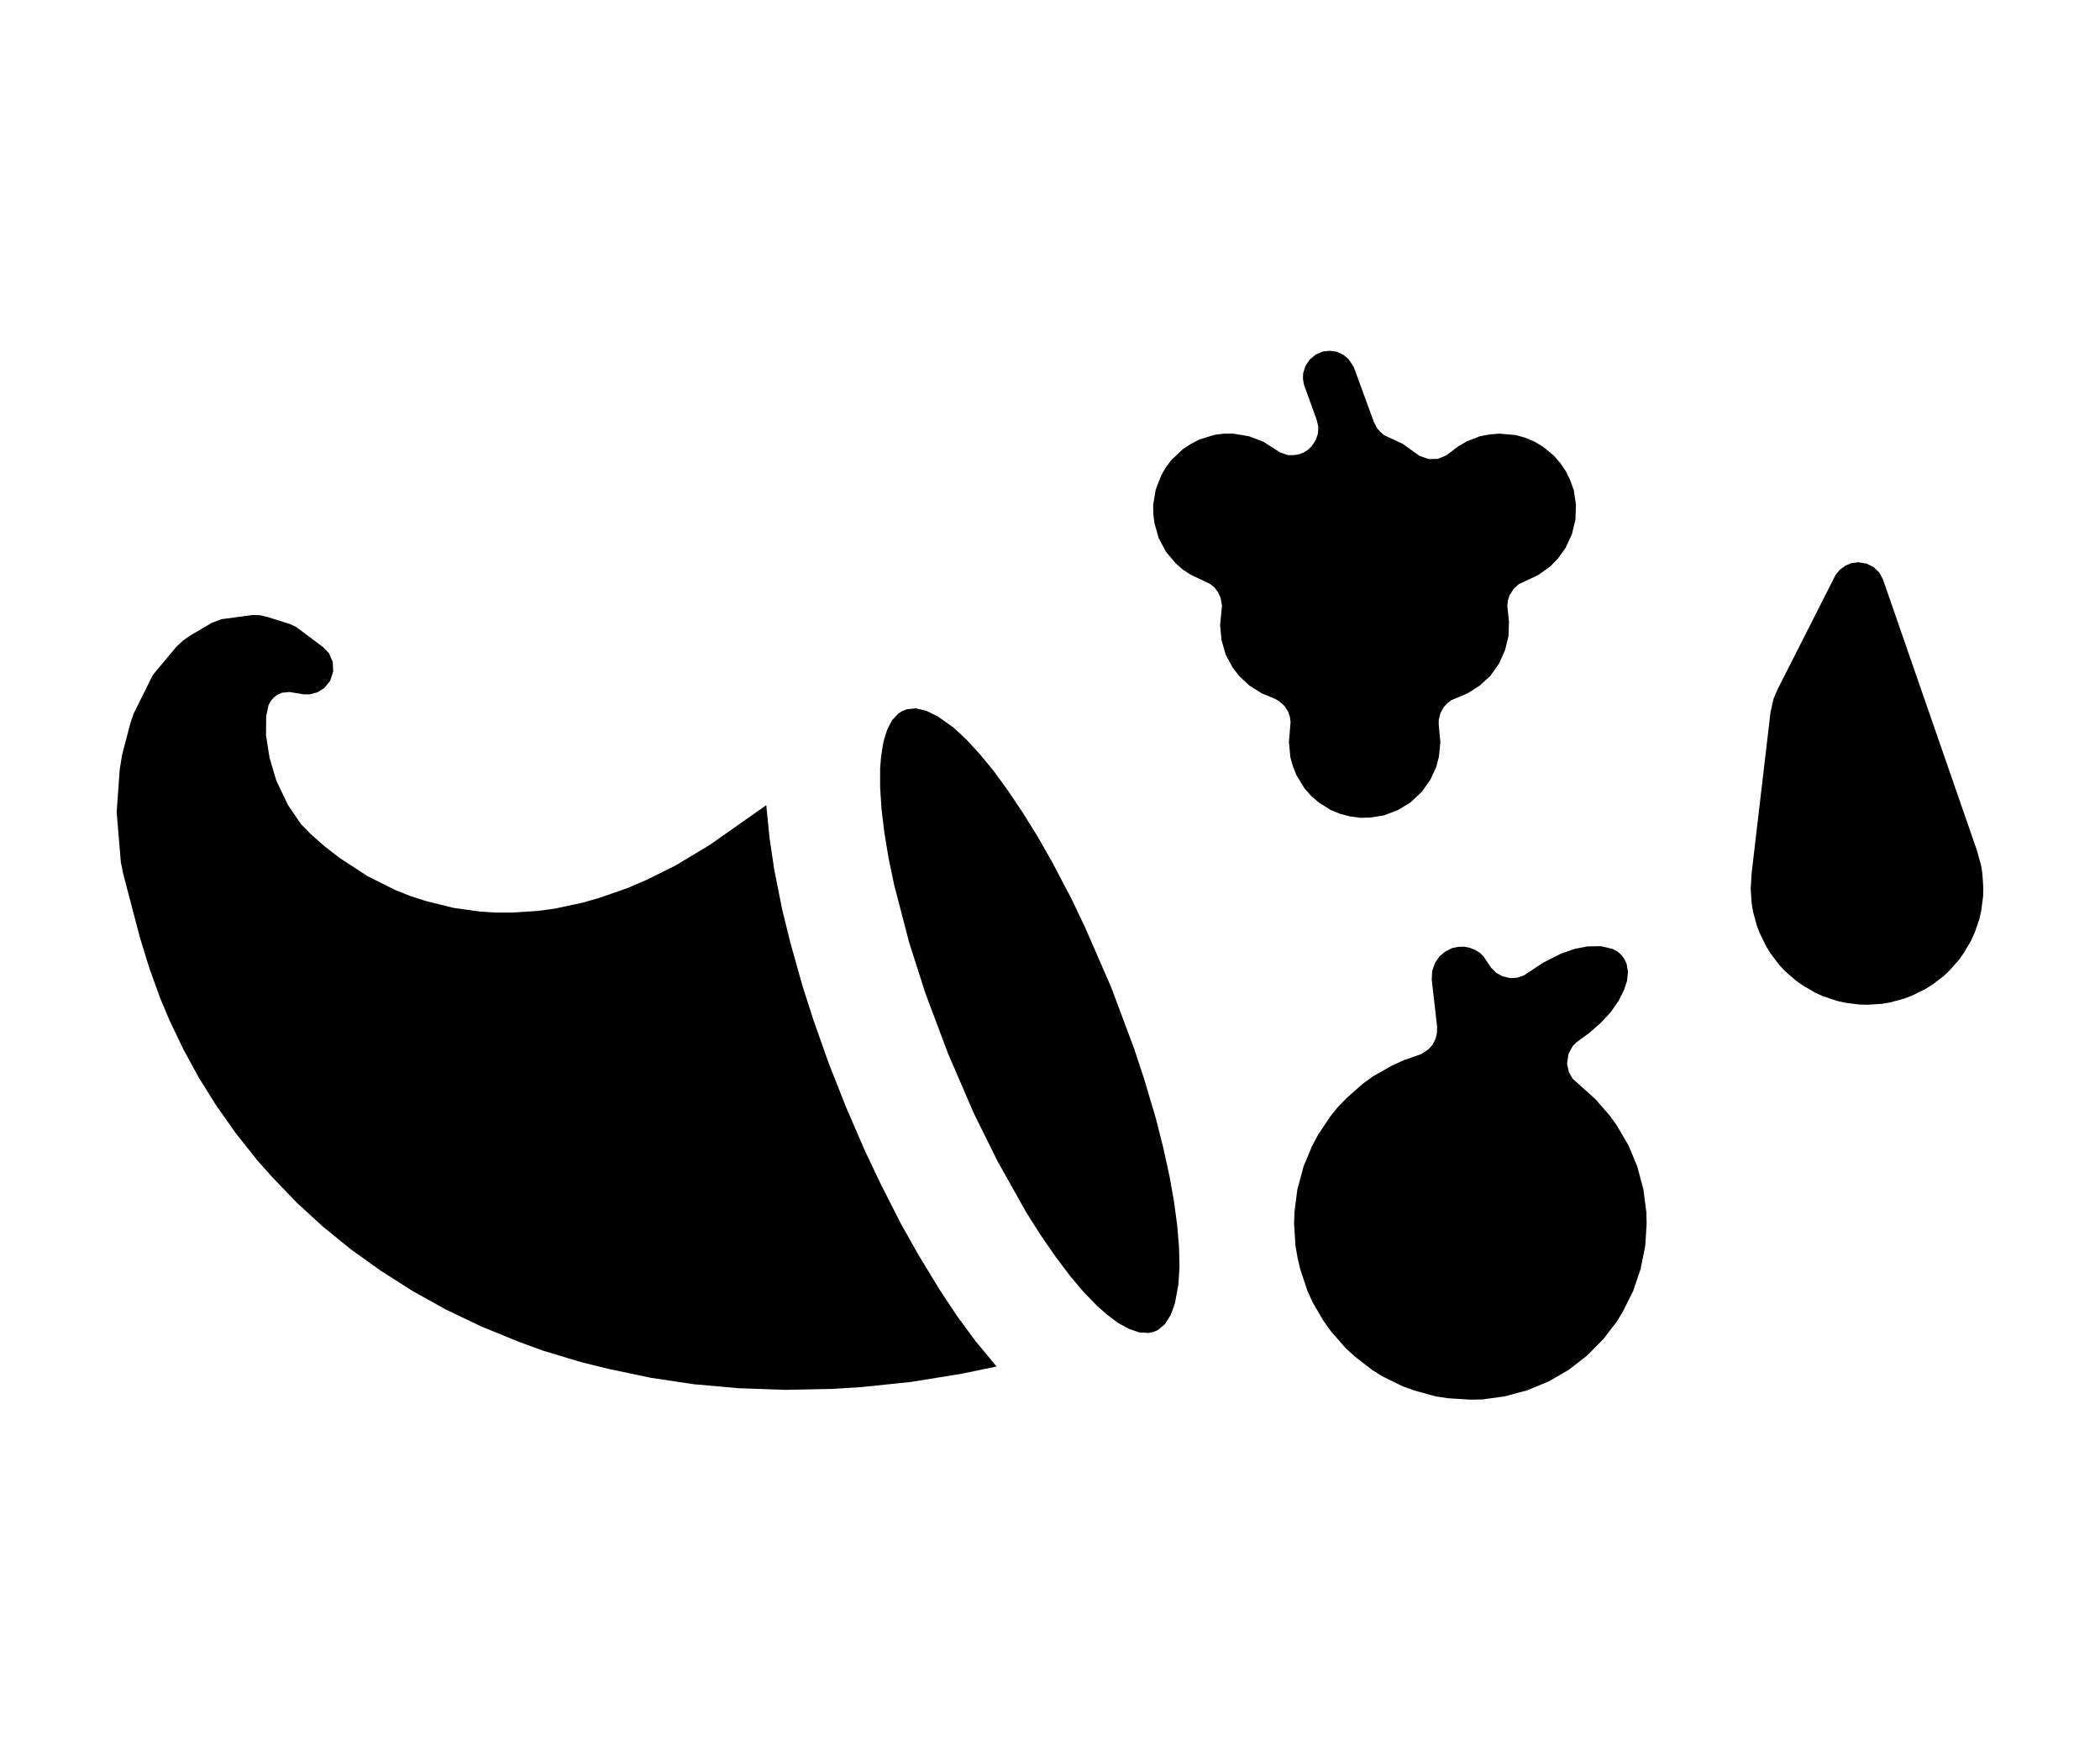
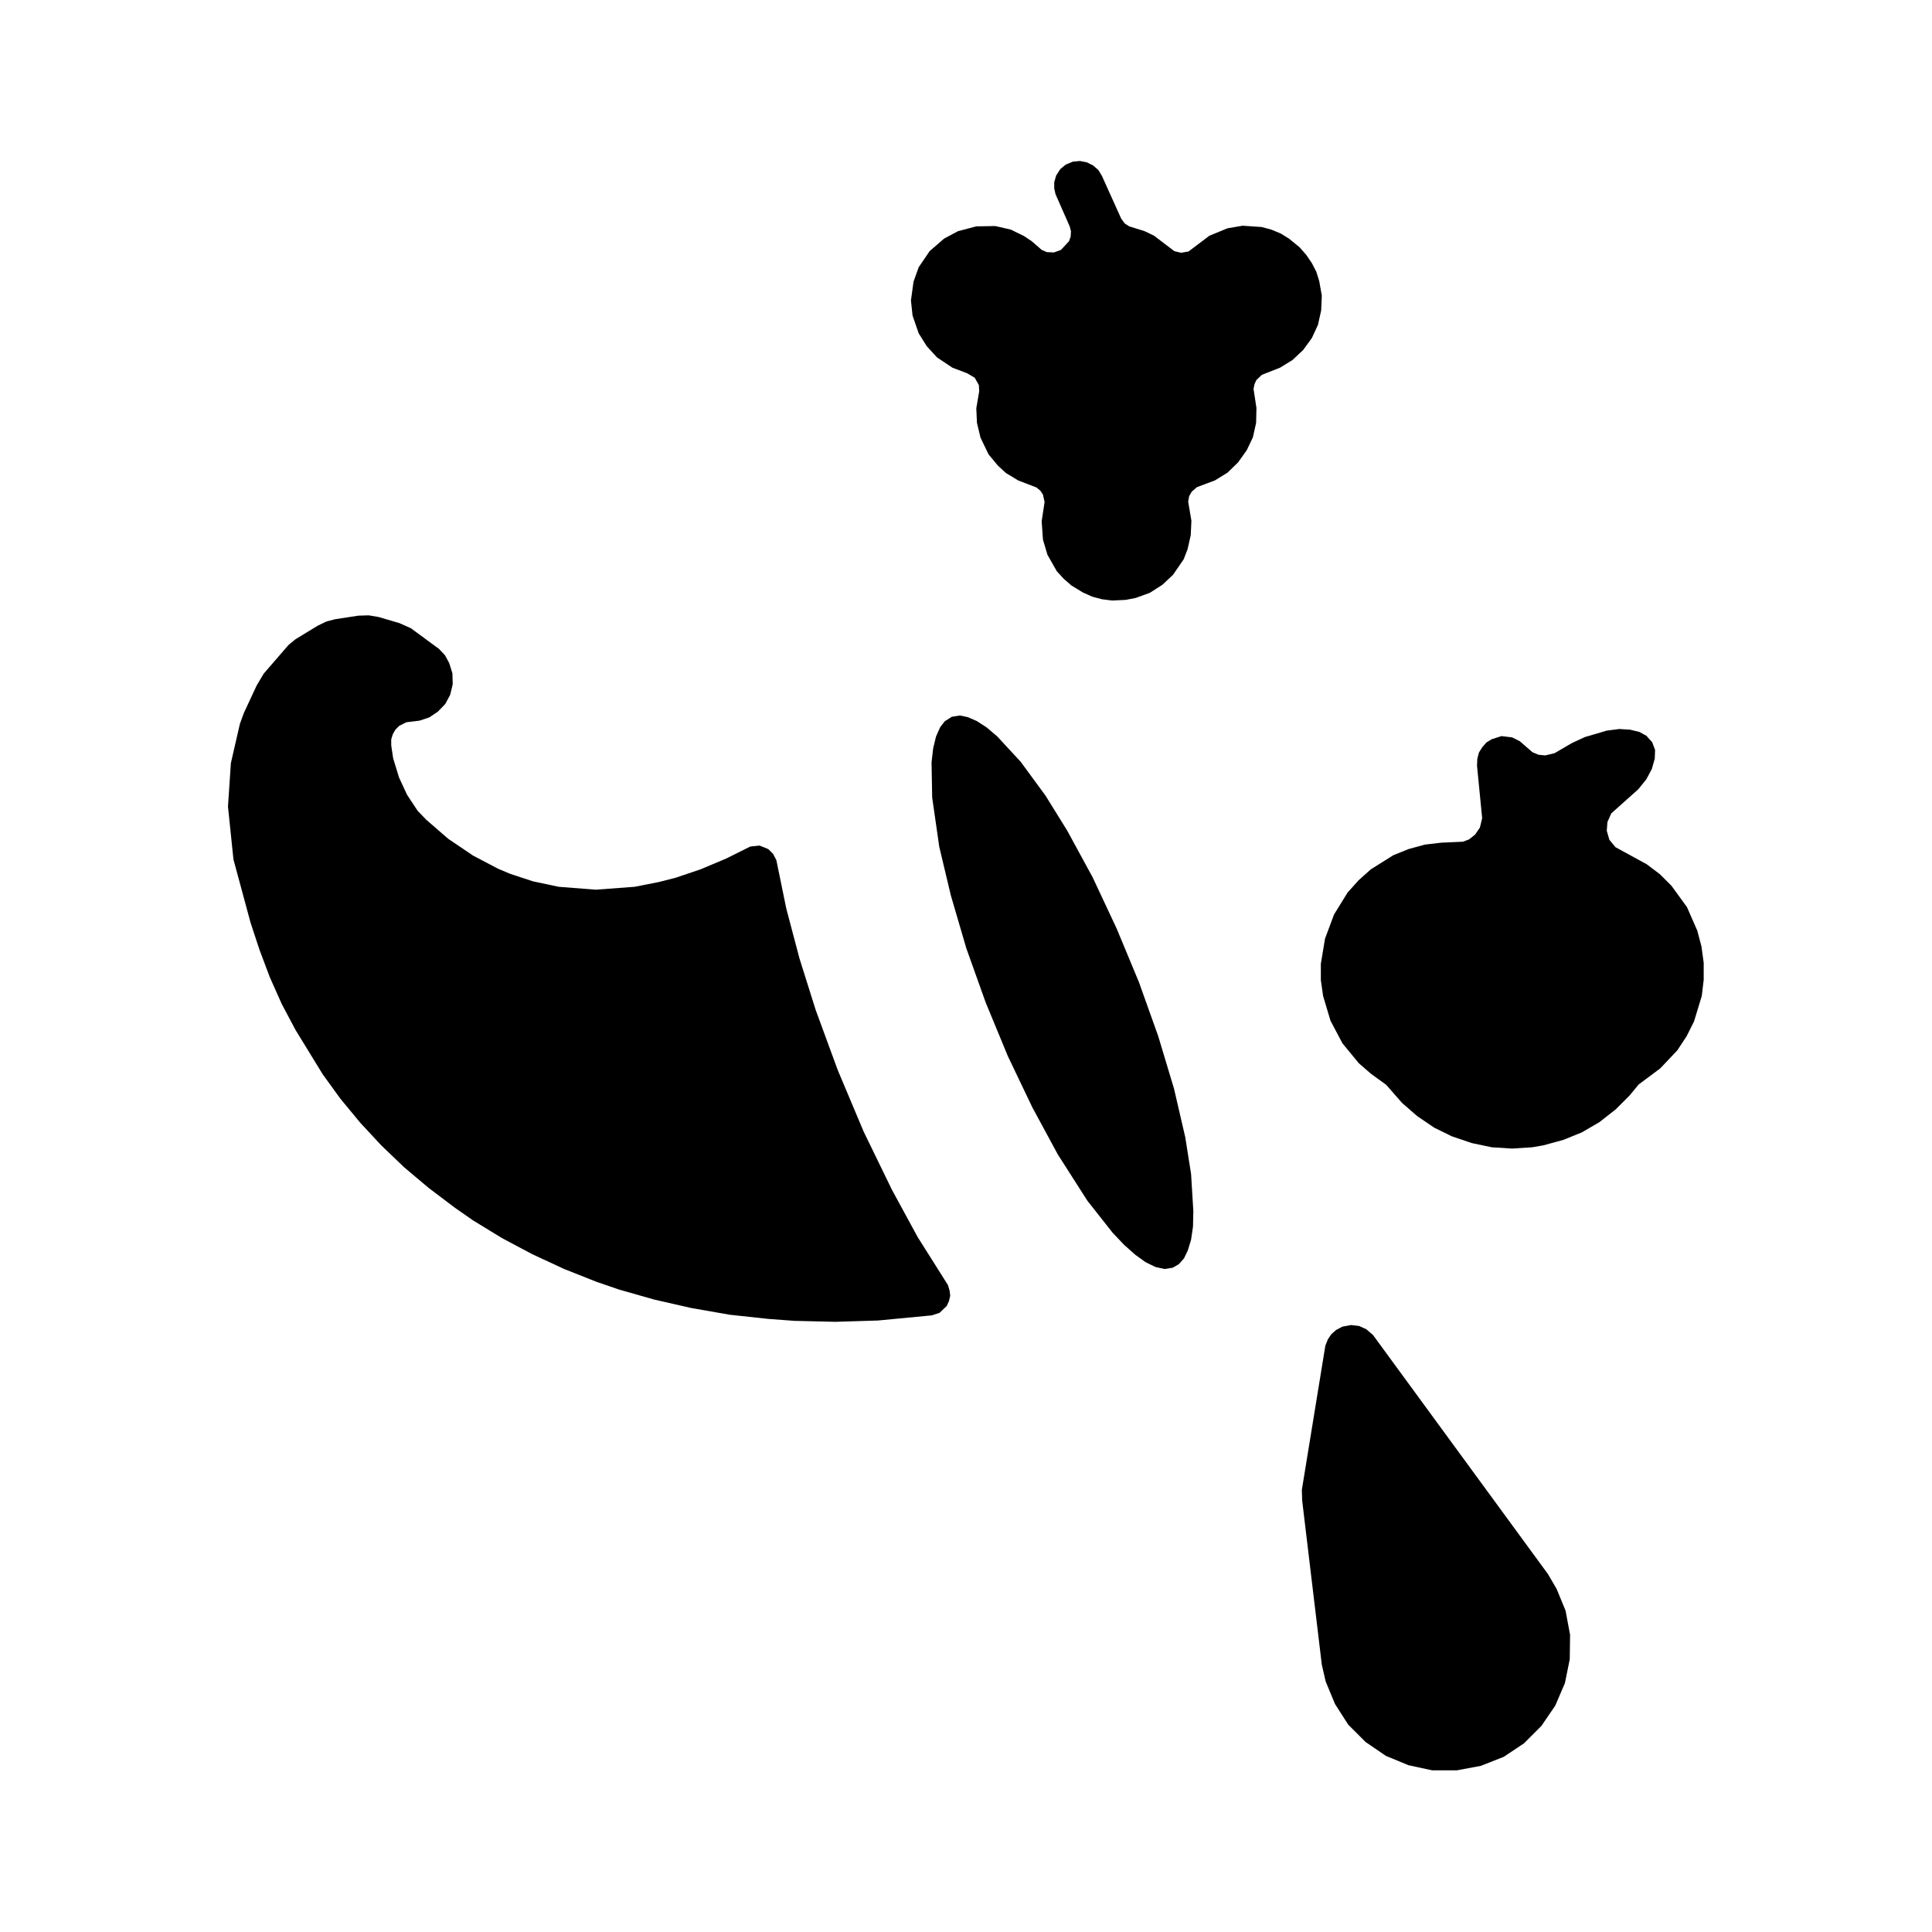
- <svg xmlns="http://www.w3.org/2000/svg" width="9in" height="7.5in" viewBox="0 0 9 7.5">
-   <path id="horn" d="M0.949 2.653 L0.909 2.668 L0.812 2.725 L0.785 2.744 L0.755 2.772 L0.655 2.892 L0.573 3.057 L0.56 3.094 L0.523 3.235 L0.513 3.298 L0.5 3.48 L0.518 3.695 L0.528 3.744 L0.6 4.018 L0.64 4.148 L0.687 4.278 L0.727 4.373 L0.786 4.496 L0.853 4.619 L0.927 4.737 L1.011 4.856 L1.103 4.972 L1.17 5.047 L1.273 5.154 L1.383 5.255 L1.424 5.288 L1.505 5.354 L1.631 5.444 L1.769 5.532 L1.911 5.611 L2.064 5.684 L2.223 5.749 L2.327 5.787 L2.433 5.819 L2.497 5.838 L2.607 5.865 L2.787 5.903 L2.974 5.931 L3.166 5.948 L3.366 5.955 L3.567 5.951 L3.694 5.943 L3.905 5.921 L4.121 5.886 L4.271 5.855 L4.18 5.745 L4.104 5.642 L4.027 5.526 L3.934 5.373 L3.861 5.243 L3.774 5.072 L3.707 4.931 L3.626 4.744 L3.551 4.554 L3.485 4.367 L3.438 4.22 L3.387 4.038 L3.352 3.896 L3.318 3.725 L3.298 3.59 L3.284 3.45 L3.042 3.62 L2.894 3.709 L2.771 3.77 L2.692 3.804 L2.569 3.847 L2.495 3.868 L2.378 3.893 L2.305 3.903 L2.195 3.91 L2.124 3.91 L2.059 3.906 L1.944 3.89 L1.823 3.86 L1.761 3.84 L1.693 3.813 L1.575 3.754 L1.457 3.677 L1.391 3.626 L1.332 3.574 L1.29 3.531 L1.234 3.449 L1.184 3.344 L1.155 3.246 L1.14 3.15 L1.141 3.067 L1.151 3.021 L1.16 3.004 L1.174 2.988 L1.19 2.976 L1.209 2.968 L1.241 2.965 L1.301 2.975 L1.328 2.975 L1.361 2.966 L1.39 2.948 L1.415 2.917 L1.428 2.877 L1.426 2.836 L1.41 2.799 L1.385 2.773 L1.269 2.686 L1.243 2.674 L1.148 2.644 L1.115 2.636 L1.083 2.635 Z" />
-   <path id="rim" d="M4.763 4.232 L4.651 3.975 L4.592 3.851 L4.51 3.695 L4.448 3.586 L4.384 3.483 L4.321 3.389 L4.26 3.305 L4.199 3.231 L4.141 3.168 L4.085 3.116 L4.018 3.069 L3.971 3.046 L3.926 3.035 L3.887 3.039 L3.868 3.046 L3.85 3.057 L3.823 3.086 L3.802 3.127 L3.786 3.179 L3.776 3.241 L3.772 3.293 L3.772 3.375 L3.778 3.467 L3.79 3.567 L3.808 3.676 L3.832 3.791 L3.896 4.037 L3.965 4.253 L4.063 4.514 L4.174 4.771 L4.275 4.975 L4.399 5.196 L4.462 5.295 L4.525 5.386 L4.586 5.467 L4.645 5.537 L4.703 5.596 L4.741 5.63 L4.791 5.668 L4.839 5.694 L4.883 5.709 L4.922 5.711 L4.943 5.707 L4.962 5.699 L4.992 5.674 L5.017 5.635 L5.035 5.586 L5.05 5.506 L5.055 5.43 L5.053 5.344 L5.045 5.249 L5.031 5.145 L5.011 5.034 L4.985 4.916 L4.954 4.793 L4.904 4.625 L4.861 4.494 Z" />
-   <path id="grapes" d="M5.102 2.462 L5.186 2.502 L5.205 2.517 L5.221 2.539 L5.231 2.561 L5.237 2.596 L5.229 2.678 L5.235 2.742 L5.253 2.805 L5.282 2.859 L5.311 2.897 L5.354 2.937 L5.408 2.971 L5.464 2.994 L5.483 3.005 L5.505 3.025 L5.521 3.05 L5.528 3.071 L5.531 3.093 L5.524 3.179 L5.53 3.244 L5.541 3.283 L5.556 3.321 L5.59 3.377 L5.619 3.41 L5.653 3.439 L5.702 3.47 L5.743 3.487 L5.786 3.498 L5.83 3.504 L5.872 3.503 L5.93 3.494 L5.991 3.471 L6.045 3.438 L6.093 3.393 L6.13 3.341 L6.155 3.287 L6.167 3.242 L6.173 3.179 L6.166 3.106 L6.166 3.085 L6.173 3.056 L6.188 3.029 L6.203 3.013 L6.22 3 L6.289 2.971 L6.341 2.938 L6.387 2.896 L6.424 2.844 L6.45 2.786 L6.465 2.726 L6.467 2.663 L6.46 2.596 L6.462 2.574 L6.469 2.552 L6.487 2.523 L6.509 2.503 L6.592 2.464 L6.644 2.427 L6.676 2.394 L6.71 2.347 L6.737 2.288 L6.752 2.226 L6.754 2.162 L6.745 2.101 L6.73 2.059 L6.712 2.021 L6.687 1.984 L6.658 1.951 L6.613 1.914 L6.576 1.892 L6.535 1.875 L6.496 1.864 L6.427 1.858 L6.387 1.861 L6.343 1.869 L6.284 1.892 L6.249 1.913 L6.197 1.952 L6.162 1.966 L6.123 1.967 L6.083 1.953 L6.012 1.902 L5.933 1.865 L5.916 1.851 L5.902 1.835 L5.888 1.808 L5.802 1.573 L5.78 1.539 L5.757 1.52 L5.729 1.507 L5.699 1.503 L5.67 1.506 L5.639 1.519 L5.614 1.54 L5.595 1.567 L5.585 1.599 L5.584 1.623 L5.588 1.647 L5.643 1.799 L5.65 1.829 L5.648 1.859 L5.639 1.885 L5.623 1.91 L5.606 1.927 L5.587 1.939 L5.566 1.947 L5.544 1.95 L5.521 1.95 L5.487 1.939 L5.413 1.892 L5.352 1.869 L5.285 1.858 L5.245 1.858 L5.206 1.863 L5.14 1.883 L5.104 1.902 L5.07 1.924 L5.021 1.97 L4.996 2.003 L4.977 2.036 L4.953 2.098 L4.942 2.164 L4.943 2.205 L4.948 2.243 L4.966 2.306 L4.997 2.364 L5.039 2.414 L5.07 2.441 Z" />
-   <path id="apple" d="M6.159 4.399 L6.158 4.428 L6.152 4.452 L6.139 4.477 L6.123 4.495 L6.092 4.516 L6.015 4.543 L5.965 4.566 L5.884 4.612 L5.841 4.643 L5.77 4.706 L5.734 4.743 L5.701 4.784 L5.649 4.862 L5.623 4.911 L5.587 4.997 L5.56 5.097 L5.548 5.19 L5.546 5.243 L5.552 5.338 L5.561 5.389 L5.573 5.44 L5.603 5.53 L5.625 5.579 L5.673 5.661 L5.704 5.704 L5.767 5.776 L5.806 5.812 L5.881 5.87 L5.926 5.898 L6.012 5.94 L6.062 5.958 L6.153 5.983 L6.206 5.991 L6.301 5.997 L6.354 5.996 L6.448 5.983 L6.545 5.957 L6.637 5.919 L6.722 5.87 L6.802 5.808 L6.871 5.738 L6.928 5.664 L6.954 5.622 L6.999 5.532 L7.031 5.438 L7.051 5.338 L7.057 5.245 L7.056 5.195 L7.043 5.096 L7.017 4.998 L6.979 4.907 L6.929 4.822 L6.899 4.78 L6.838 4.71 L6.74 4.622 L6.724 4.594 L6.716 4.558 L6.722 4.516 L6.74 4.482 L6.756 4.466 L6.811 4.426 L6.86 4.383 L6.903 4.337 L6.937 4.288 L6.96 4.242 L6.973 4.203 L6.977 4.163 L6.971 4.129 L6.961 4.108 L6.949 4.092 L6.932 4.077 L6.912 4.066 L6.861 4.054 L6.802 4.055 L6.747 4.066 L6.69 4.086 L6.613 4.125 L6.53 4.18 L6.502 4.189 L6.473 4.191 L6.439 4.183 L6.412 4.168 L6.391 4.147 L6.358 4.098 L6.342 4.082 L6.322 4.07 L6.299 4.061 L6.274 4.056 L6.249 4.057 L6.224 4.062 L6.194 4.077 L6.169 4.098 L6.15 4.126 L6.138 4.16 L6.136 4.197 Z" />
-   <path id="pear" d="M7.964 2.409 L7.934 2.413 L7.91 2.423 L7.886 2.44 L7.867 2.463 L7.618 2.954 L7.601 2.994 L7.588 3.051 L7.507 3.741 L7.503 3.809 L7.507 3.87 L7.513 3.906 L7.529 3.965 L7.542 3.999 L7.569 4.054 L7.588 4.085 L7.625 4.134 L7.65 4.161 L7.696 4.201 L7.726 4.222 L7.779 4.253 L7.812 4.268 L7.871 4.288 L7.906 4.296 L7.967 4.304 L8.003 4.305 L8.065 4.301 L8.101 4.295 L8.16 4.279 L8.194 4.266 L8.249 4.239 L8.28 4.22 L8.329 4.183 L8.355 4.158 L8.396 4.112 L8.417 4.082 L8.448 4.029 L8.463 3.996 L8.483 3.938 L8.491 3.902 L8.499 3.841 L8.5 3.805 L8.496 3.744 L8.491 3.711 L8.473 3.645 L8.07 2.483 L8.054 2.453 L8.03 2.43 L8 2.415 Z" />
+ <svg xmlns="http://www.w3.org/2000/svg" width="6in" height="6in" viewBox="0 0 6 6">
+   <path id="horn" d="M0.708 2.505 L0.725 2.669 L0.778 2.865 L0.806 2.95 L0.838 3.035 L0.875 3.118 L0.918 3.199 L1.002 3.336 L1.057 3.412 L1.119 3.487 L1.184 3.557 L1.255 3.625 L1.331 3.689 L1.413 3.751 L1.469 3.79 L1.559 3.845 L1.653 3.895 L1.752 3.941 L1.853 3.981 L1.923 4.005 L2.032 4.036 L2.146 4.062 L2.266 4.083 L2.386 4.096 L2.467 4.102 L2.594 4.105 L2.726 4.101 L2.894 4.085 L2.918 4.077 L2.94 4.056 L2.947 4.041 L2.951 4.024 L2.949 4.008 L2.944 3.991 L2.85 3.842 L2.77 3.695 L2.682 3.514 L2.602 3.324 L2.533 3.136 L2.483 2.977 L2.442 2.822 L2.411 2.671 L2.401 2.652 L2.386 2.637 L2.359 2.626 L2.33 2.629 L2.256 2.666 L2.175 2.7 L2.098 2.726 L2.047 2.739 L1.971 2.754 L1.85 2.763 L1.735 2.754 L1.655 2.737 L1.585 2.714 L1.547 2.698 L1.469 2.657 L1.392 2.605 L1.324 2.546 L1.297 2.518 L1.264 2.468 L1.239 2.414 L1.221 2.355 L1.215 2.315 L1.215 2.296 L1.22 2.28 L1.228 2.266 L1.24 2.254 L1.262 2.243 L1.303 2.238 L1.333 2.228 L1.36 2.21 L1.383 2.186 L1.398 2.158 L1.406 2.125 L1.405 2.091 L1.395 2.059 L1.382 2.035 L1.363 2.015 L1.276 1.951 L1.24 1.935 L1.175 1.916 L1.145 1.911 L1.113 1.912 L1.041 1.923 L1.014 1.93 L0.987 1.943 L0.918 1.985 L0.896 2.003 L0.819 2.092 L0.797 2.129 L0.757 2.215 L0.745 2.248 L0.717 2.37 Z" />
+   <path id="rim" d="M2.981 2.222 L2.956 2.226 L2.934 2.24 L2.92 2.258 L2.907 2.287 L2.898 2.324 L2.893 2.368 L2.895 2.477 L2.917 2.63 L2.953 2.781 L3.001 2.945 L3.061 3.113 L3.13 3.28 L3.206 3.439 L3.285 3.585 L3.377 3.729 L3.455 3.828 L3.491 3.866 L3.526 3.897 L3.558 3.92 L3.589 3.935 L3.617 3.941 L3.642 3.937 L3.661 3.926 L3.677 3.908 L3.689 3.883 L3.699 3.85 L3.705 3.809 L3.706 3.761 L3.699 3.646 L3.681 3.532 L3.646 3.381 L3.597 3.218 L3.537 3.05 L3.468 2.884 L3.393 2.724 L3.314 2.579 L3.247 2.471 L3.17 2.366 L3.097 2.287 L3.064 2.259 L3.033 2.239 L3.005 2.227 Z" />
+   <path id="grapes" d="M3.003 1.159 L3.027 1.173 L3.04 1.196 L3.041 1.215 L3.032 1.268 L3.034 1.313 L3.045 1.359 L3.07 1.411 L3.099 1.446 L3.124 1.469 L3.162 1.492 L3.219 1.514 L3.231 1.524 L3.239 1.536 L3.244 1.559 L3.235 1.619 L3.239 1.676 L3.253 1.723 L3.282 1.774 L3.303 1.797 L3.327 1.818 L3.363 1.84 L3.392 1.853 L3.422 1.861 L3.454 1.865 L3.496 1.863 L3.527 1.857 L3.571 1.841 L3.61 1.816 L3.643 1.785 L3.676 1.737 L3.688 1.706 L3.698 1.662 L3.7 1.617 L3.69 1.558 L3.693 1.541 L3.701 1.527 L3.717 1.513 L3.773 1.492 L3.812 1.468 L3.845 1.436 L3.872 1.398 L3.891 1.358 L3.901 1.313 L3.902 1.267 L3.893 1.208 L3.896 1.193 L3.902 1.18 L3.919 1.164 L3.975 1.142 L4.014 1.118 L4.047 1.087 L4.074 1.05 L4.093 1.009 L4.103 0.964 L4.105 0.918 L4.097 0.873 L4.088 0.844 L4.074 0.817 L4.057 0.792 L4.036 0.768 L4.003 0.741 L3.977 0.725 L3.948 0.713 L3.918 0.705 L3.859 0.701 L3.812 0.709 L3.756 0.732 L3.691 0.781 L3.668 0.785 L3.647 0.78 L3.584 0.732 L3.555 0.718 L3.507 0.703 L3.493 0.694 L3.482 0.679 L3.422 0.546 L3.411 0.528 L3.395 0.514 L3.375 0.504 L3.354 0.5 L3.332 0.502 L3.31 0.511 L3.293 0.525 L3.28 0.545 L3.274 0.566 L3.274 0.585 L3.278 0.603 L3.322 0.703 L3.326 0.718 L3.325 0.735 L3.32 0.749 L3.295 0.776 L3.273 0.784 L3.251 0.783 L3.235 0.776 L3.204 0.749 L3.18 0.733 L3.139 0.713 L3.091 0.702 L3.032 0.703 L2.975 0.718 L2.932 0.741 L2.887 0.78 L2.853 0.83 L2.837 0.875 L2.829 0.933 L2.834 0.98 L2.853 1.035 L2.878 1.075 L2.91 1.11 L2.958 1.142 Z" />
+   <path id="apple" d="M4.258 3.335 L4.305 3.369 L4.354 3.425 L4.401 3.466 L4.454 3.502 L4.509 3.529 L4.571 3.55 L4.633 3.563 L4.696 3.567 L4.758 3.563 L4.793 3.557 L4.855 3.54 L4.912 3.517 L4.967 3.485 L5.018 3.445 L5.06 3.403 L5.089 3.368 L5.156 3.318 L5.209 3.262 L5.238 3.218 L5.261 3.172 L5.285 3.093 L5.291 3.043 L5.291 2.99 L5.284 2.939 L5.271 2.89 L5.239 2.817 L5.191 2.751 L5.155 2.715 L5.114 2.684 L5.017 2.631 L4.998 2.608 L4.99 2.58 L4.992 2.553 L5.004 2.526 L5.088 2.451 L5.113 2.42 L5.13 2.388 L5.139 2.356 L5.14 2.329 L5.131 2.305 L5.113 2.285 L5.091 2.273 L5.062 2.266 L5.029 2.264 L4.99 2.269 L4.922 2.289 L4.881 2.308 L4.828 2.339 L4.799 2.346 L4.778 2.344 L4.759 2.336 L4.72 2.302 L4.696 2.29 L4.663 2.286 L4.632 2.296 L4.616 2.306 L4.603 2.321 L4.593 2.337 L4.588 2.356 L4.587 2.378 L4.603 2.541 L4.596 2.57 L4.581 2.592 L4.562 2.607 L4.543 2.614 L4.476 2.617 L4.425 2.623 L4.374 2.637 L4.327 2.656 L4.257 2.7 L4.219 2.734 L4.185 2.772 L4.143 2.84 L4.115 2.915 L4.102 2.993 L4.102 3.044 L4.109 3.093 L4.132 3.17 L4.169 3.24 L4.22 3.302 Z" />
+   <path id="pear" d="M4.169 4.12 L4.15 4.13 L4.135 4.143 L4.124 4.159 L4.116 4.179 L4.043 4.627 L4.044 4.66 L4.105 5.17 L4.117 5.222 L4.146 5.292 L4.187 5.356 L4.241 5.41 L4.304 5.453 L4.374 5.482 L4.448 5.498 L4.524 5.498 L4.599 5.484 L4.67 5.456 L4.733 5.414 L4.787 5.36 L4.83 5.297 L4.86 5.227 L4.875 5.153 L4.876 5.077 L4.862 5.002 L4.834 4.934 L4.807 4.888 L4.264 4.146 L4.243 4.128 L4.221 4.118 L4.196 4.115 Z" />
</svg>
